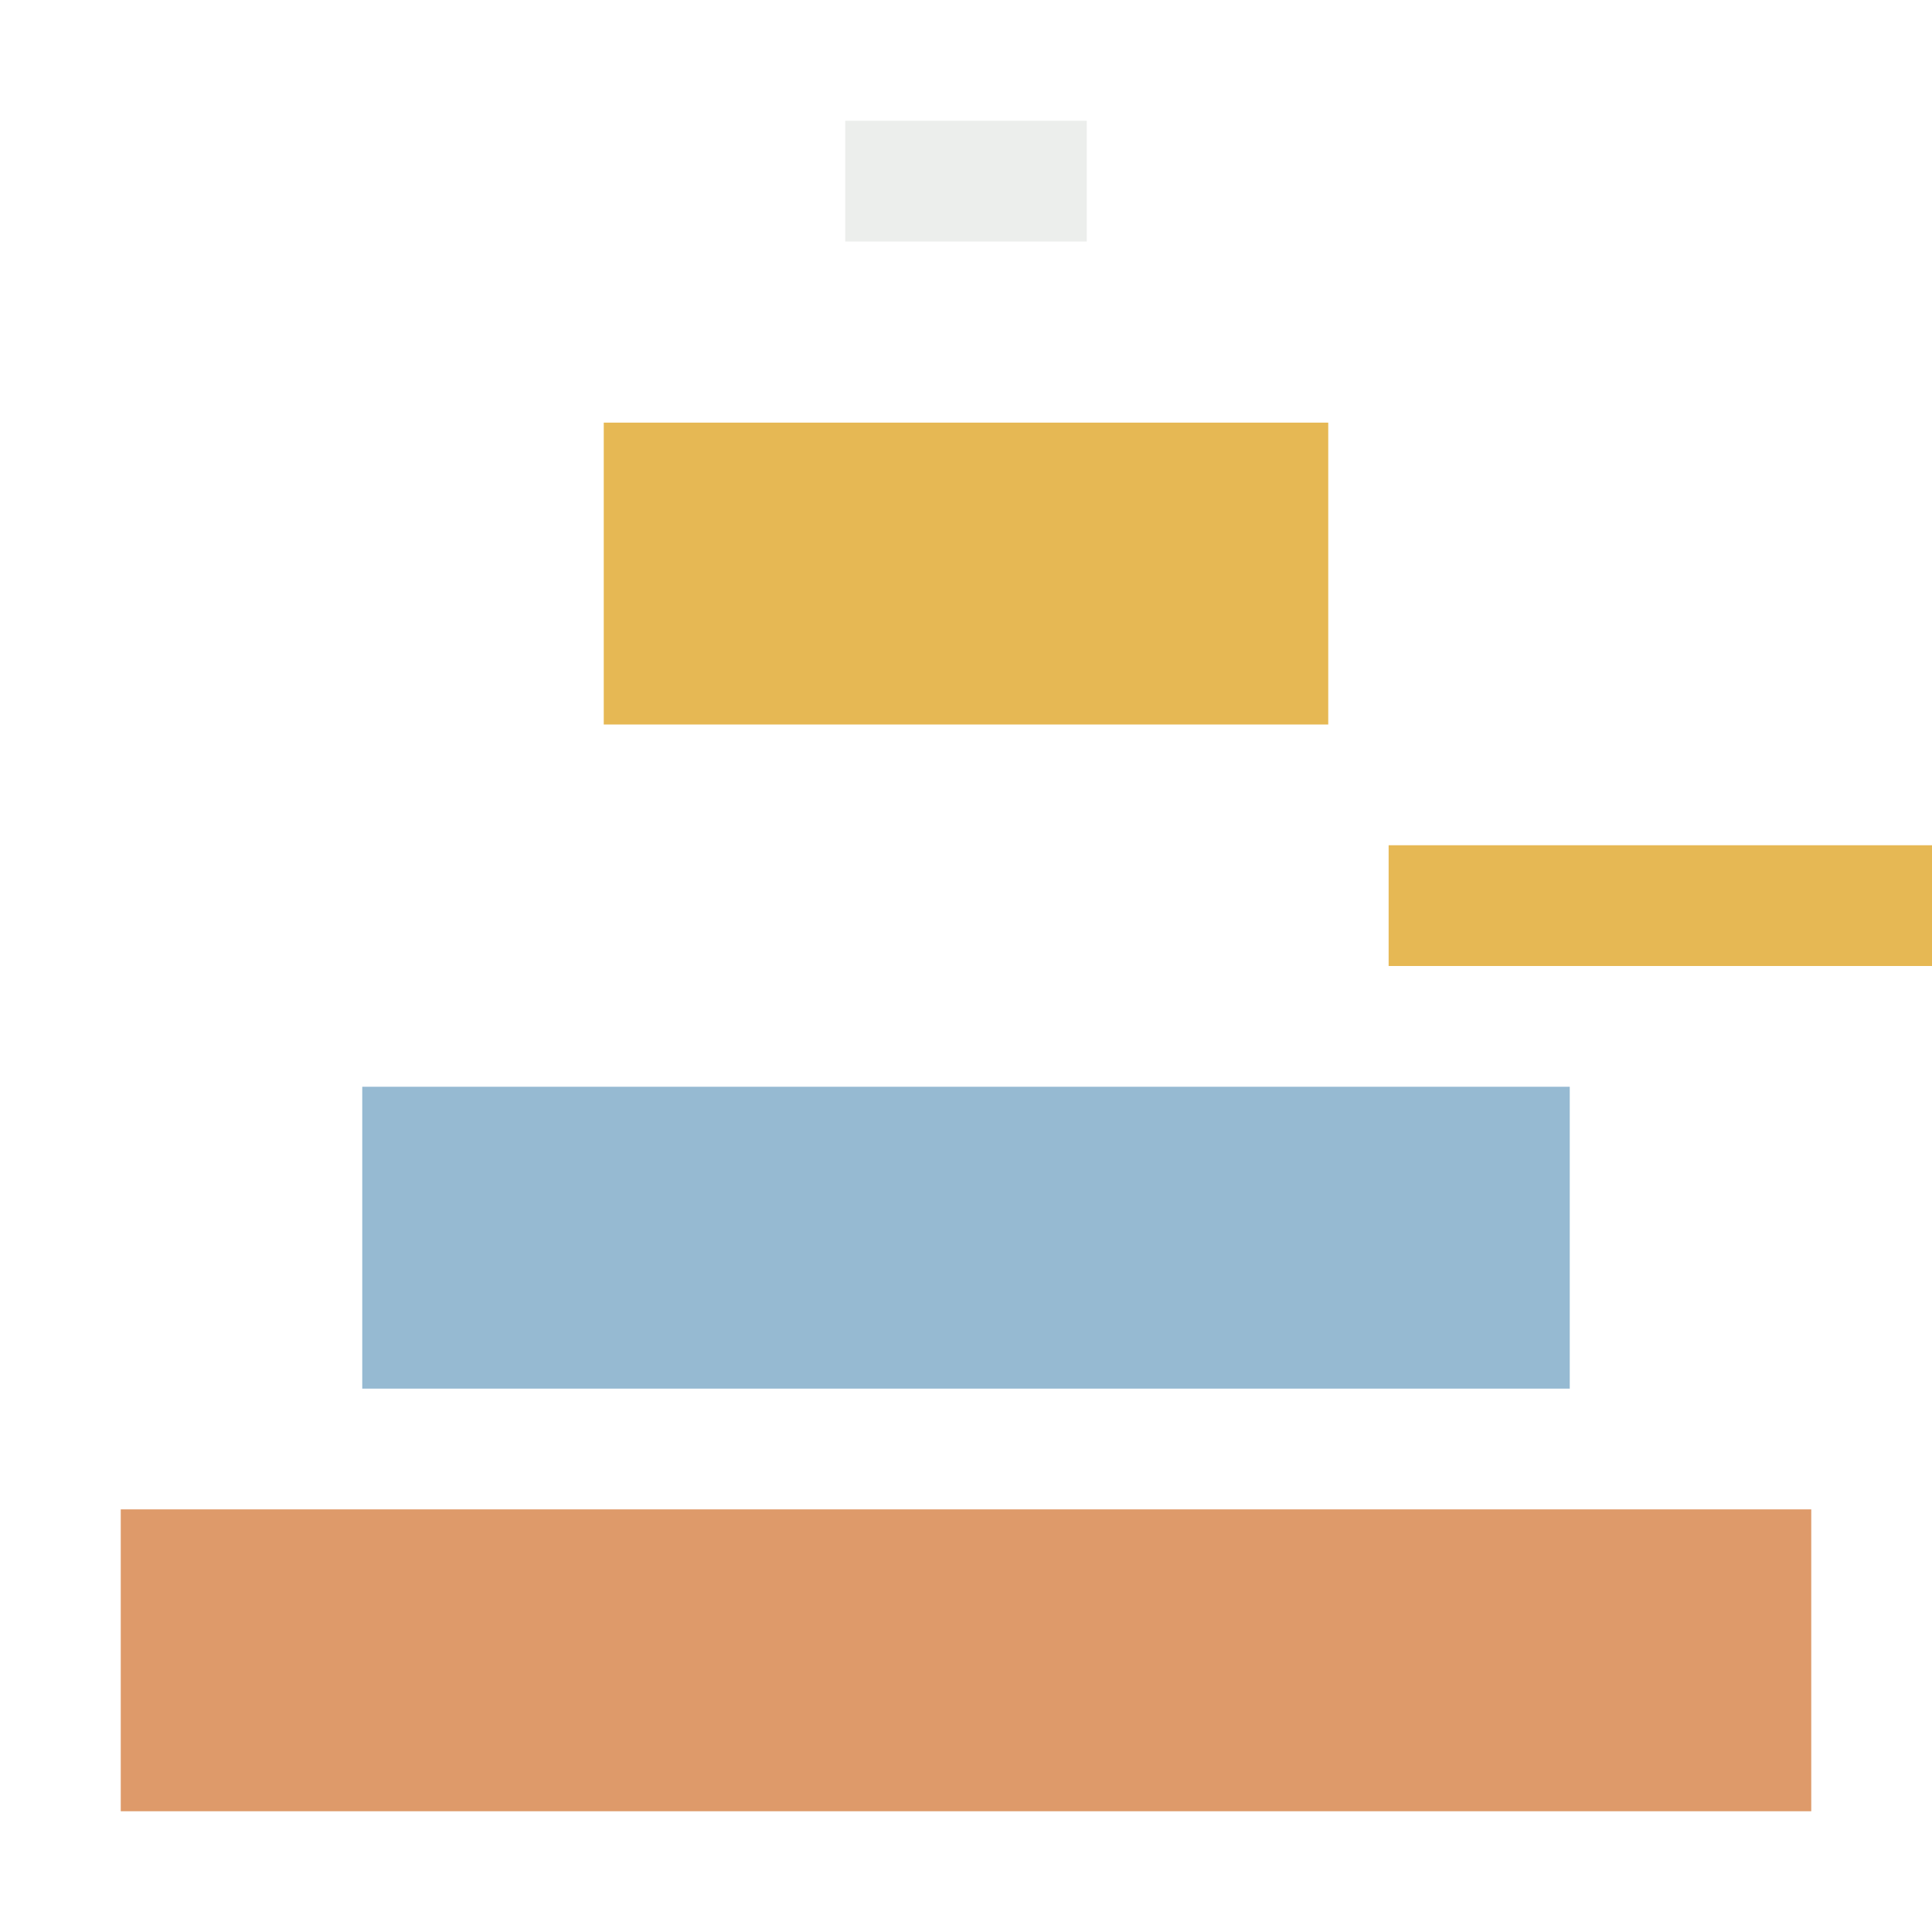
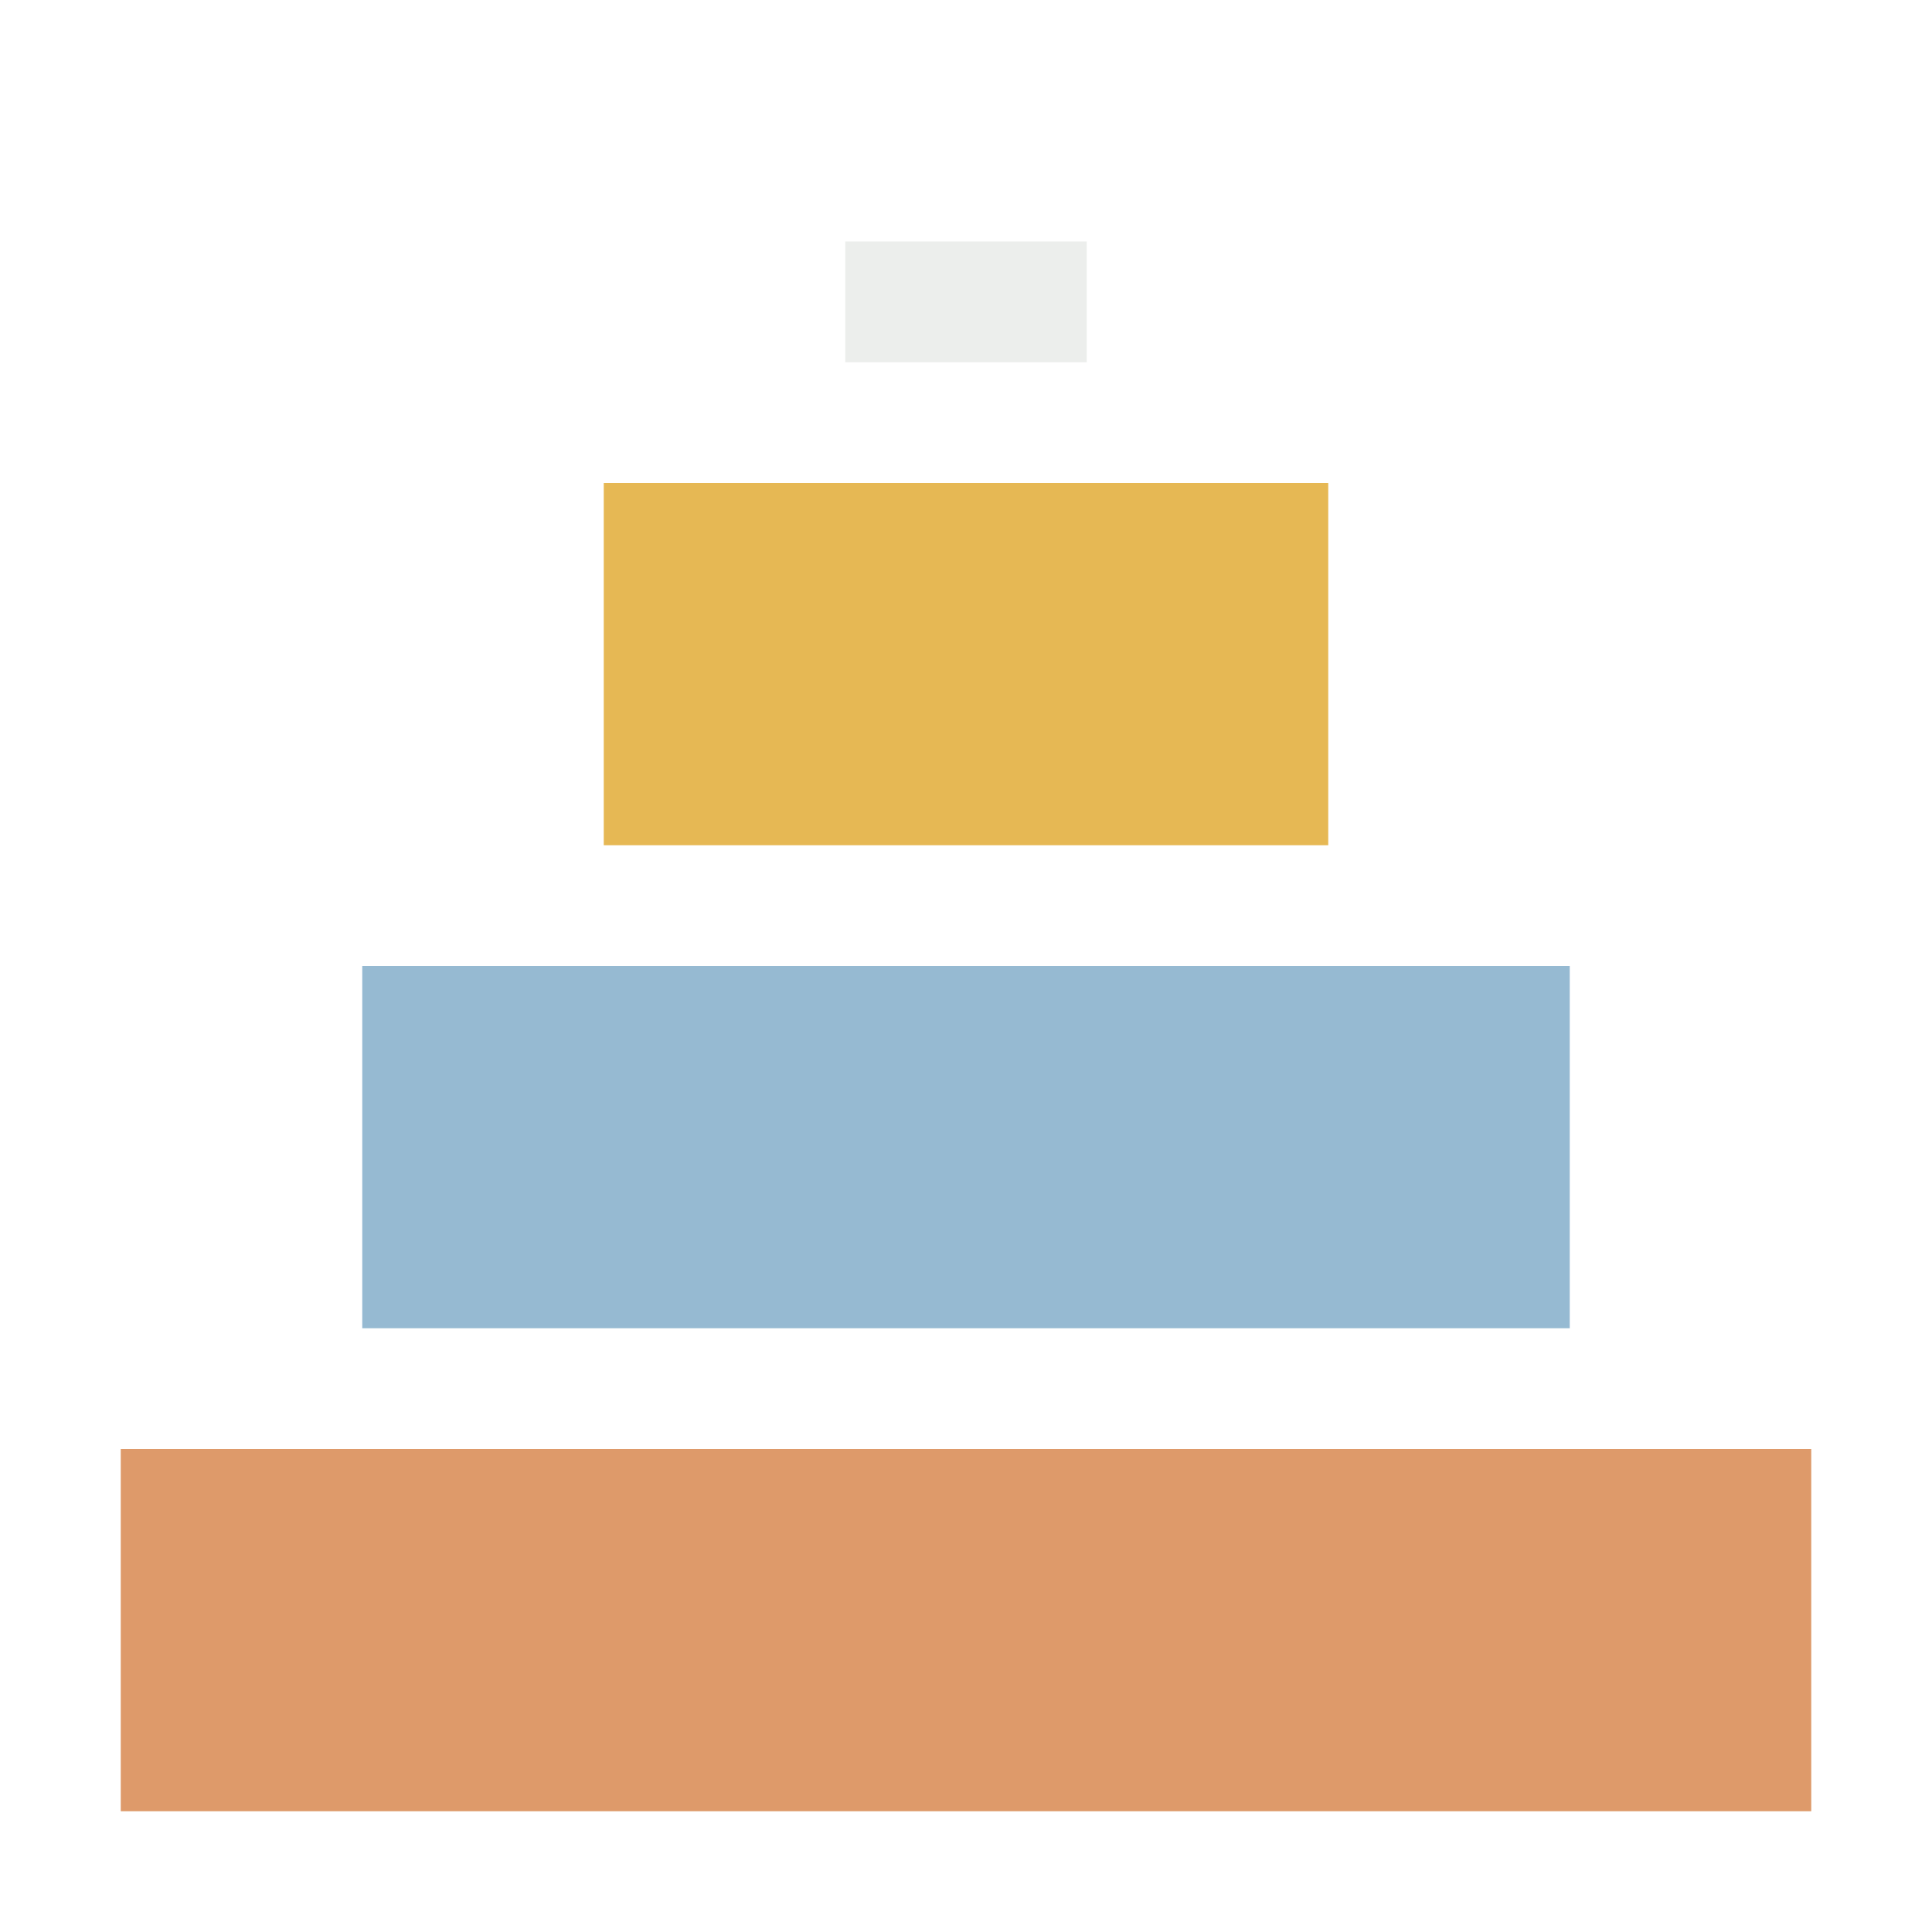
<svg xmlns="http://www.w3.org/2000/svg" viewBox="0 0 32 32" width="32" height="32" role="img" aria-label="Ziggurat">
-   <rect x="2" y="25" width="28" height="5" fill="#de9a6a" />
-   <rect x="6" y="18" width="20" height="5" fill="#96bad2" />
-   <rect x="23" y="14" width="9" height="2" fill="#e6b854" />
-   <rect x="10" y="7" width="12" height="5" fill="#e6b854" />
-   <rect x="14" y="2" width="4" height="2" fill="#eceeec" />
+   <rect x="2" y="24" width="28" height="6" fill="#de9a6a" />
+   <rect x="6" y="16" width="20" height="6" fill="#96bad2" />
+   <rect x="10" y="8" width="12" height="6" fill="#e6b854" />
+   <rect x="14" y="4" width="4" height="2" fill="#eceeec" />
</svg>
